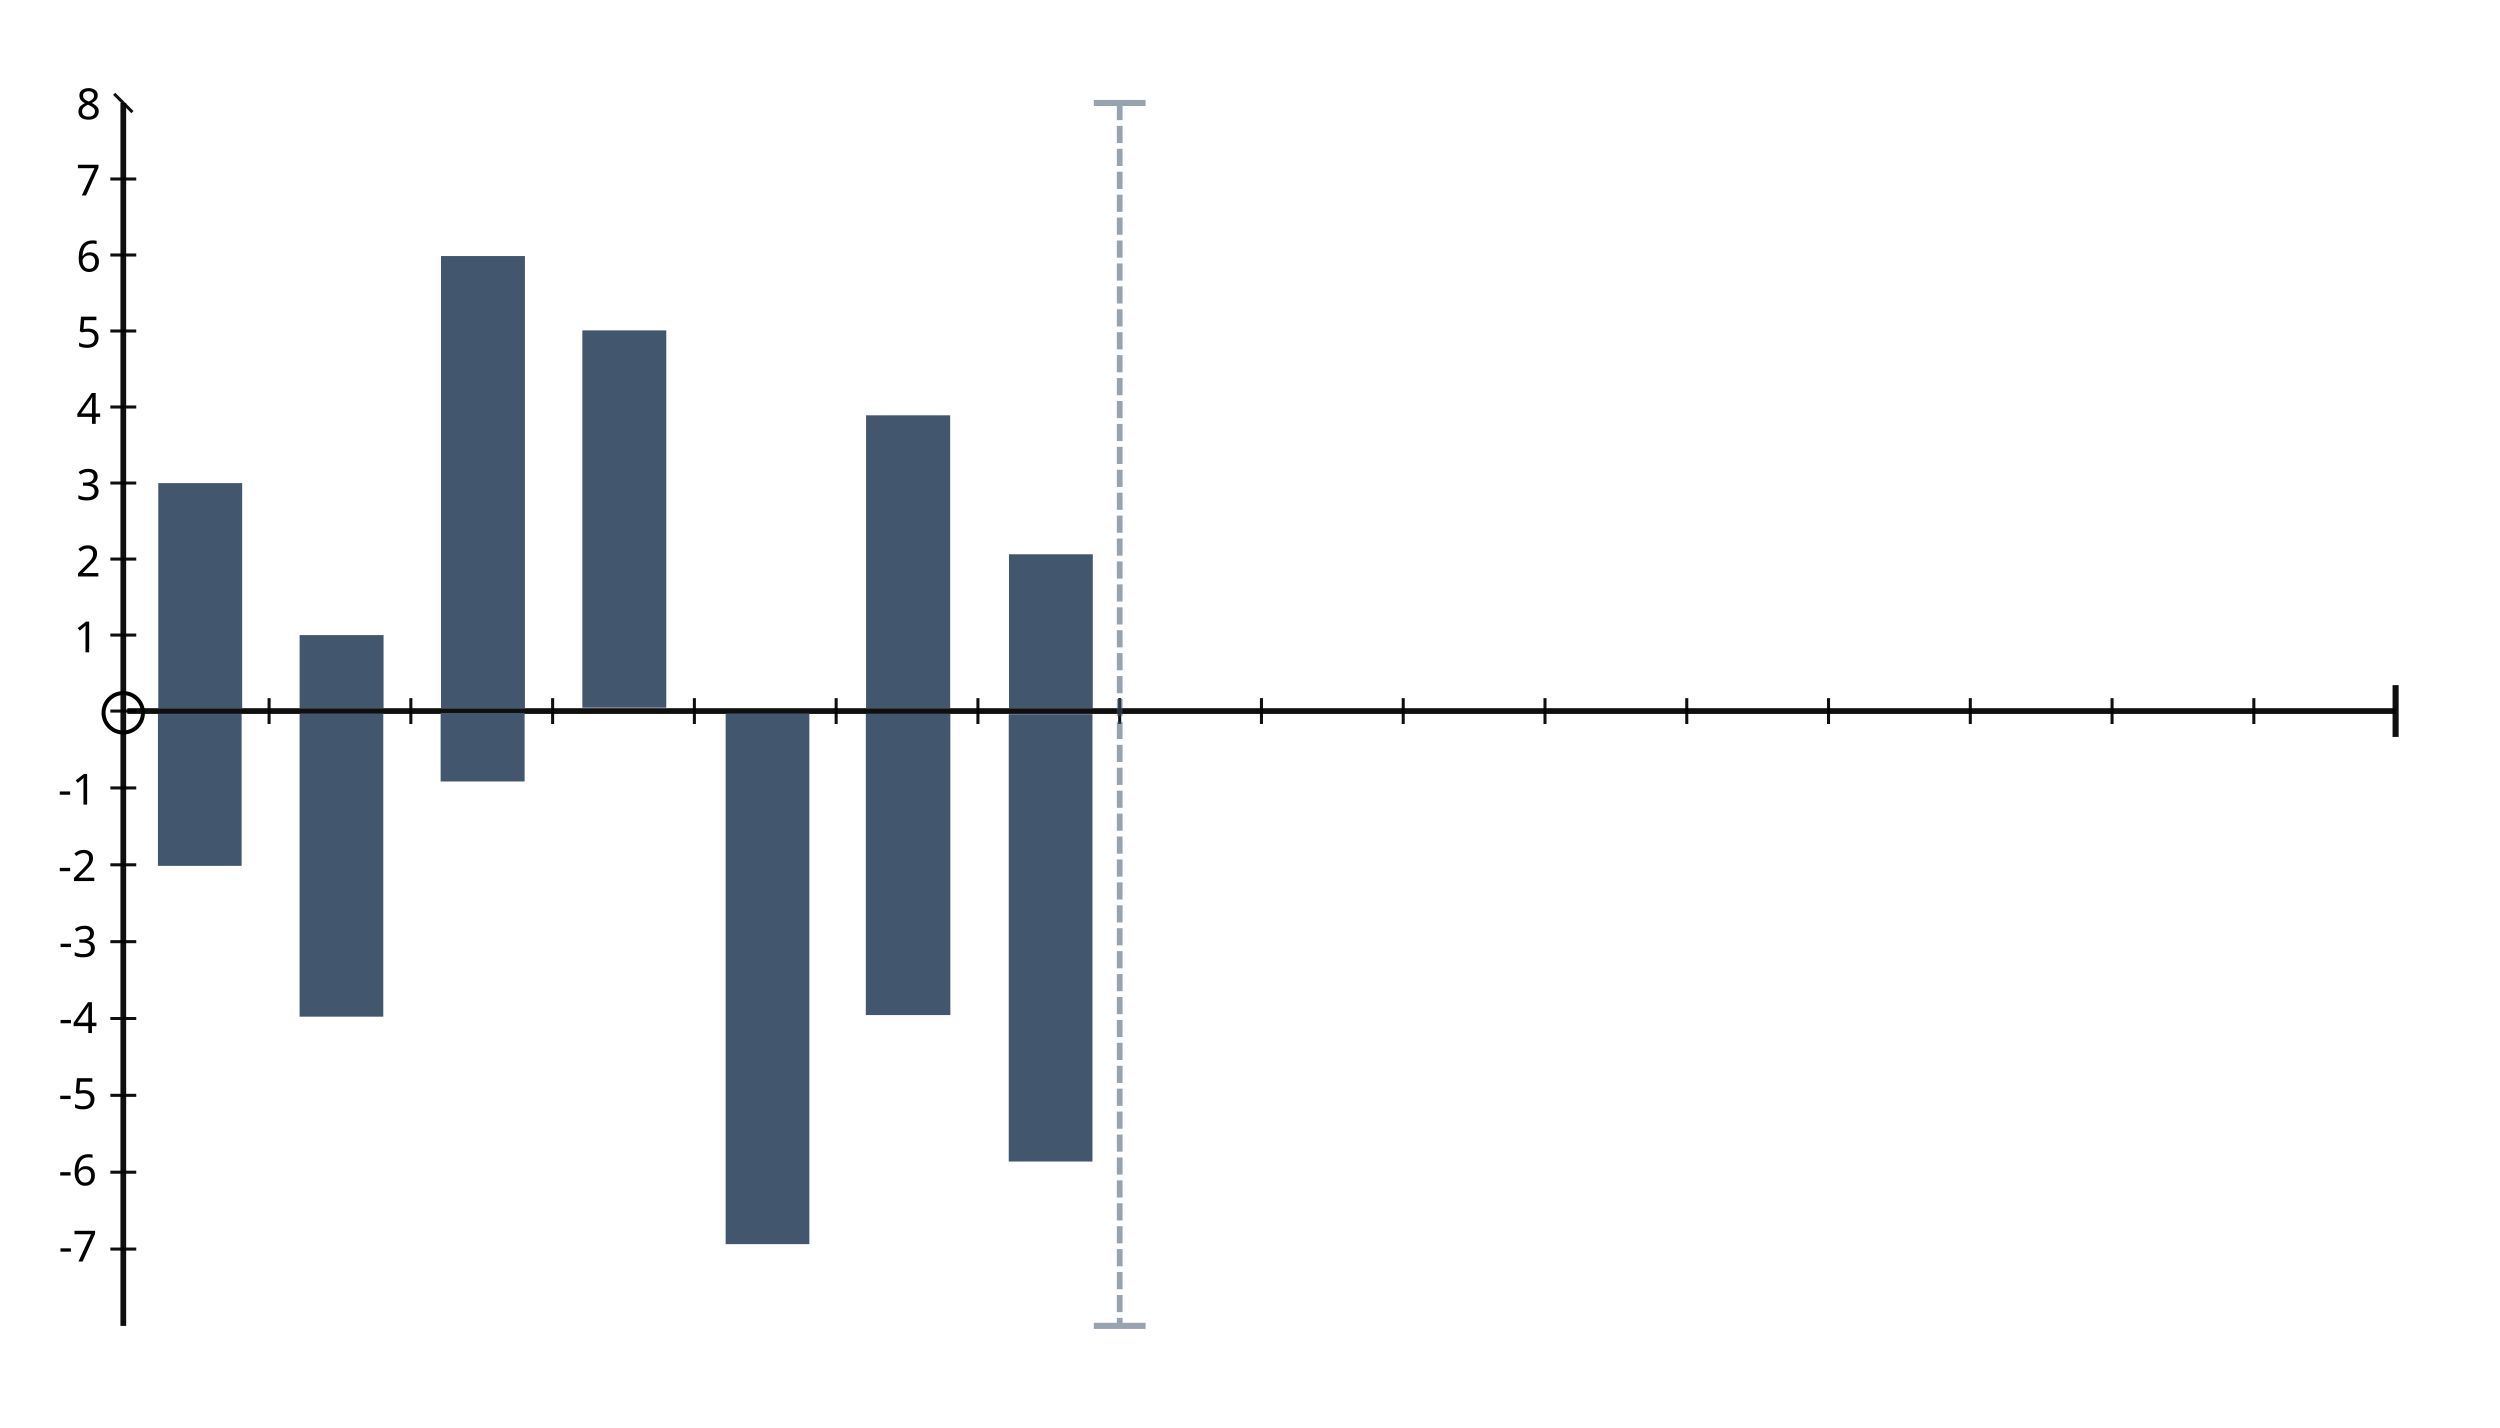
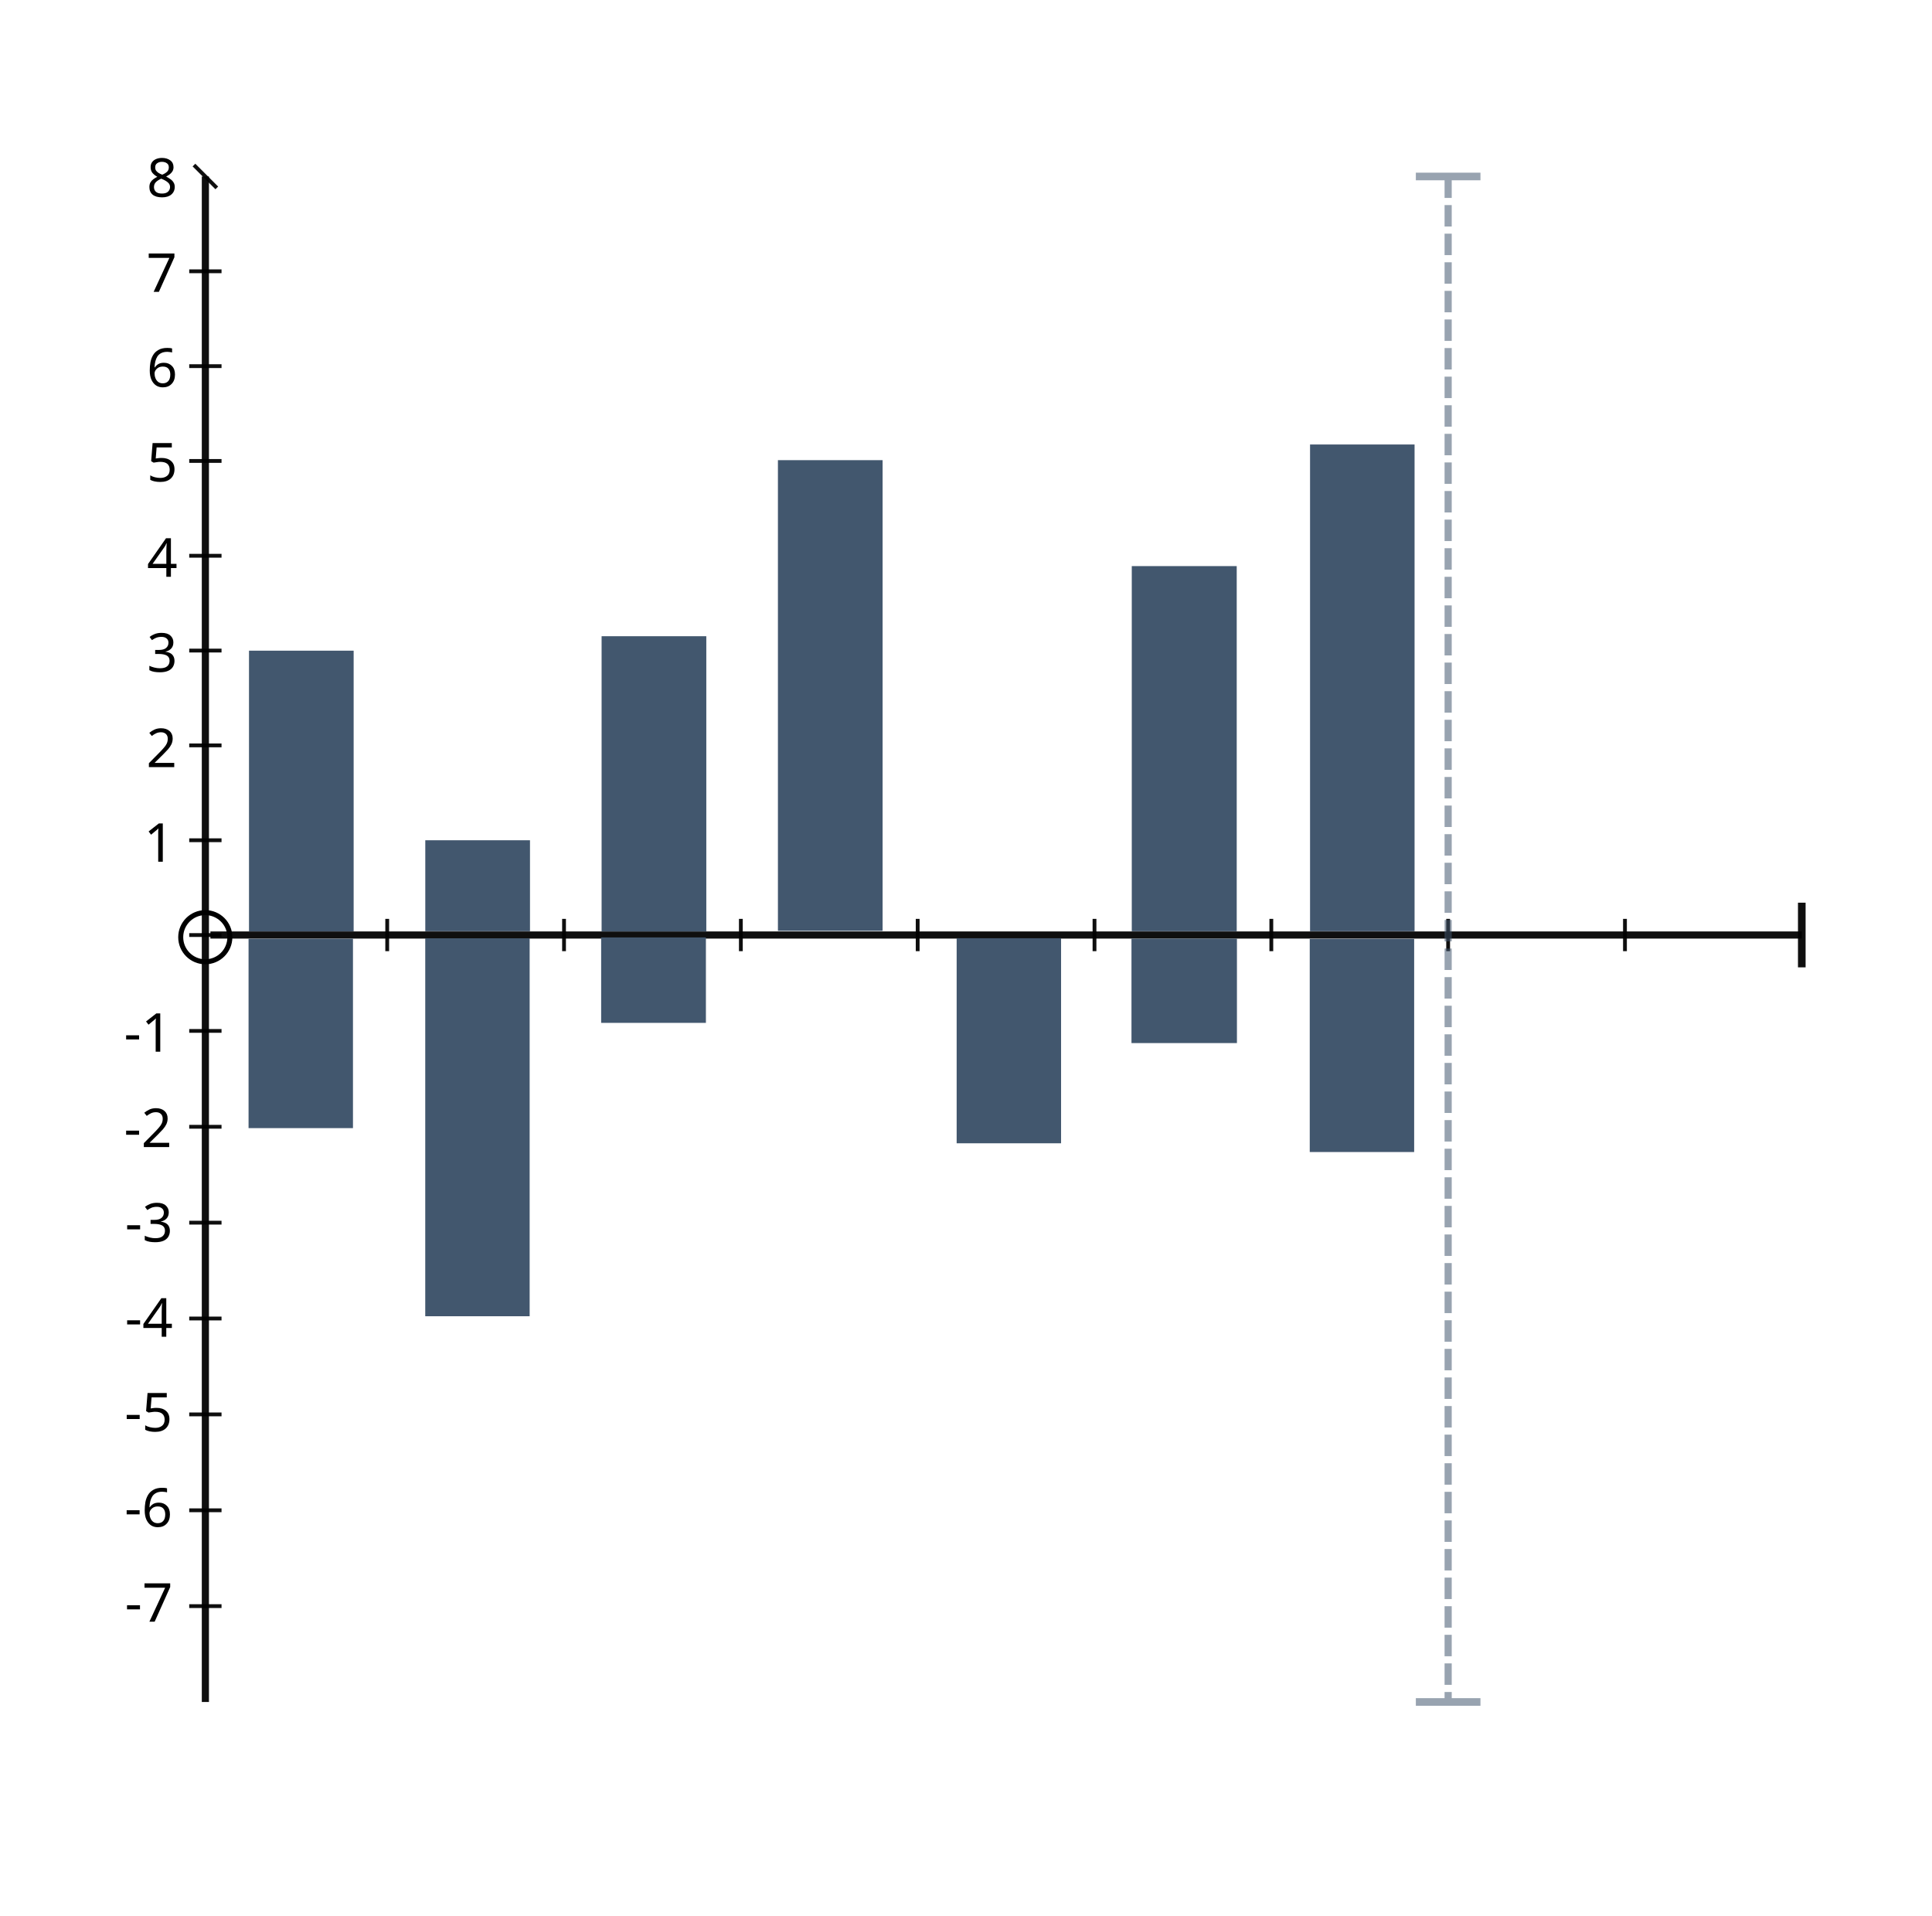
- <svg xmlns="http://www.w3.org/2000/svg" width="123.117mm" height="70.296mm" viewBox="0 0 436.241 249.079" id="svg8108" version="1.1">
+ <svg xmlns="http://www.w3.org/2000/svg" width="76.283mm" height="75.628mm" viewBox="0 0 270.293 267.973" id="svg8108" version="1.1">
  <defs id="defs8110">
-     <marker orient="auto" refY="0.0" refX="0.0" id="DiamondL" style="overflow:visible">
-       <path id="path12673" d="M 0,-7.071 L -7.071,0 L 0,7.071 L 7.071,0 L 0,-7.071 z " style="fill-rule:evenodd;stroke:#42576e;stroke-width:1pt;stroke-opacity:1;fill:#000017;fill-opacity:1" transform="scale(0.8)" />
+     <marker orient="auto" refY="0" refX="0" id="DiamondL" style="overflow:visible">
+       <path id="path12673" d="M 0,-7.071 -7.071,0 0,7.071 7.071,0 0,-7.071 Z" style="fill:#000017;fill-opacity:1;fill-rule:evenodd;stroke:#42576e;stroke-width:1pt;stroke-opacity:1" transform="scale(0.8,0.8)" />
    </marker>
    <marker style="overflow:visible" id="marker14764" refX="0" refY="0" orient="auto">
      <path transform="scale(0.8,0.8)" style="fill:#000017;fill-opacity:1;fill-rule:evenodd;stroke:#42576e;stroke-width:1pt;stroke-opacity:1" d="M 0,5.65 0,-5.65" id="path14766" />
    </marker>
    <marker orient="auto" refY="0" refX="0" id="StopM" style="overflow:visible">
      <path id="path12766" d="M 0,5.65 0,-5.65" style="fill:#42576e;fill-opacity:1;fill-rule:evenodd;stroke:#000000;stroke-width:1pt;stroke-opacity:0.941" transform="scale(0.4,0.4)" />
    </marker>
    <marker orient="auto" refY="0" refX="0" id="StopL" style="overflow:visible">
      <path id="path12763" d="M 0,5.65 0,-5.65" style="fill:#42576e;fill-opacity:1;fill-rule:evenodd;stroke:#000000;stroke-width:1pt;stroke-opacity:0.941" transform="scale(0.8,0.8)" />
    </marker>
  </defs>
-   <g id="layer1" transform="translate(-80.64873,-331.0669)">
-     <path style="fill:#42576e;fill-rule:evenodd;stroke:#000000;stroke-width:1px;stroke-linecap:butt;stroke-linejoin:miter;stroke-opacity:0.941;marker-start:url(#StopL);marker-mid:url(#StopM);fill-opacity:1" d="m 498.673,455.143 -24.738,0 -24.738,0 -24.738,0 -24.738,0 -24.738,0 -24.738,0 -24.738,0 -24.738,0 -24.738,0 -24.738,0 -24.738,0 -24.738,0 -24.738,0 -24.738,0 -24.738,0 -24.738,0 m -0.701,-106.109 0,13.264 0,13.264 0,13.264 0,13.264 0,13.264 0,13.264 0,13.264 0,13.264 0,13.411 0,13.411 0,13.411 0,13.411 0,13.411 0,13.411 0,13.411 0,13.41" id="path12588" />
+   <g id="layer1" transform="translate(-73.43214,-324.3464)">
+     <path style="fill:#42576e;fill-opacity:1;fill-rule:evenodd;stroke:#000000;stroke-width:1px;stroke-linecap:butt;stroke-linejoin:miter;stroke-opacity:0.941;marker-start:url(#StopL);marker-mid:url(#StopM)" d="m 325.508,455.143 -24.738,0 -24.738,0 -24.738,0 -24.738,0 -24.738,0 -24.738,0 -24.738,0 -24.738,0 -24.738,0 m -0.701,-106.109 0,13.264 0,13.264 0,13.264 0,13.264 0,13.264 0,13.264 0,13.264 0,13.264 0,13.411 0,13.411 0,13.411 0,13.411 0,13.411 0,13.411 0,13.411 0,13.41" id="path12588" />
    <circle style="opacity:1;fill:none;fill-opacity:1;stroke:#000000;stroke-width:0.7;stroke-miterlimit:0;stroke-dasharray:none;stroke-opacity:1" id="path14636" cx="102.153" cy="455.448" r="3.438" />
    <text xml:space="preserve" style="font-style:normal;font-weight:normal;font-size:40px;line-height:125%;font-family:sans-serif;letter-spacing:0px;word-spacing:0px;fill:#000000;fill-opacity:1;stroke:none;stroke-width:1px;stroke-linecap:butt;stroke-linejoin:miter;stroke-opacity:1" x="93.551" y="444.894" id="text14686">
      <tspan x="93.551" y="444.894" style="font-style:normal;font-variant:normal;font-weight:normal;font-stretch:normal;font-size:7.5px;line-height:125%;font-family:sans-serif;-inkscape-font-specification:'sans-serif, Normal';text-align:start;writing-mode:lr-tb;text-anchor:start" id="tspan14692">1</tspan>
    </text>
    <text xml:space="preserve" style="font-style:normal;font-variant:normal;font-weight:normal;font-stretch:normal;font-size:7.5px;line-height:125%;font-family:sans-serif;-inkscape-font-specification:'sans-serif, Normal';text-align:start;letter-spacing:0px;word-spacing:0px;writing-mode:lr-tb;text-anchor:start;fill:#000000;fill-opacity:1;stroke:none;stroke-width:1px;stroke-linecap:butt;stroke-linejoin:miter;stroke-opacity:1" x="93.902" y="431.656" id="text14698">
      <tspan id="tspan14700" x="93.902" y="431.656">2</tspan>
    </text>
    <text xml:space="preserve" style="font-style:normal;font-variant:normal;font-weight:normal;font-stretch:normal;font-size:7.5px;line-height:125%;font-family:sans-serif;-inkscape-font-specification:'sans-serif, Normal';text-align:start;letter-spacing:0px;word-spacing:0px;writing-mode:lr-tb;text-anchor:start;fill:#000000;fill-opacity:1;stroke:none;stroke-width:1px;stroke-linecap:butt;stroke-linejoin:miter;stroke-opacity:1" x="93.986" y="418.315" id="text14702">
      <tspan id="tspan14704" x="93.986" y="418.315">3</tspan>
    </text>
    <text xml:space="preserve" style="font-style:normal;font-variant:normal;font-weight:normal;font-stretch:normal;font-size:7.5px;line-height:125%;font-family:sans-serif;-inkscape-font-specification:'sans-serif, Normal';text-align:start;letter-spacing:0px;word-spacing:0px;writing-mode:lr-tb;text-anchor:start;fill:#000000;fill-opacity:1;stroke:none;stroke-width:1px;stroke-linecap:butt;stroke-linejoin:miter;stroke-opacity:1" x="93.983" y="405.031" id="text14706">
      <tspan id="tspan14708" x="93.983" y="405.031">4</tspan>
    </text>
    <text xml:space="preserve" style="font-style:normal;font-variant:normal;font-weight:normal;font-stretch:normal;font-size:7.5px;line-height:125%;font-family:sans-serif;-inkscape-font-specification:'sans-serif, Normal';text-align:start;letter-spacing:0px;word-spacing:0px;writing-mode:lr-tb;text-anchor:start;fill:#000000;fill-opacity:1;stroke:none;stroke-width:1px;stroke-linecap:butt;stroke-linejoin:miter;stroke-opacity:1" x="90.782" y="471.47" id="text14710">
      <tspan id="tspan14712" x="90.782" y="471.47">-1</tspan>
    </text>
    <text xml:space="preserve" style="font-style:normal;font-variant:normal;font-weight:normal;font-stretch:normal;font-size:7.5px;line-height:125%;font-family:sans-serif;-inkscape-font-specification:'sans-serif, Normal';text-align:start;letter-spacing:0px;word-spacing:0px;writing-mode:lr-tb;text-anchor:start;fill:#000000;fill-opacity:1;stroke:none;stroke-width:1px;stroke-linecap:butt;stroke-linejoin:miter;stroke-opacity:1" x="90.783" y="484.807" id="text14714">
      <tspan id="tspan14716" x="90.783" y="484.807">-2</tspan>
    </text>
    <text xml:space="preserve" style="font-style:normal;font-variant:normal;font-weight:normal;font-stretch:normal;font-size:7.5px;line-height:125%;font-family:sans-serif;-inkscape-font-specification:'sans-serif, Normal';text-align:start;letter-spacing:0px;word-spacing:0px;writing-mode:lr-tb;text-anchor:start;fill:#000000;fill-opacity:1;stroke:none;stroke-width:1px;stroke-linecap:butt;stroke-linejoin:miter;stroke-opacity:1" x="90.925" y="498.041" id="text14718">
      <tspan id="tspan14720" x="90.925" y="498.041">-3</tspan>
    </text>
    <text xml:space="preserve" style="font-style:normal;font-variant:normal;font-weight:normal;font-stretch:normal;font-size:7.5px;line-height:125%;font-family:sans-serif;-inkscape-font-specification:'sans-serif, Normal';text-align:start;letter-spacing:0px;word-spacing:0px;writing-mode:lr-tb;text-anchor:start;fill:#000000;fill-opacity:1;stroke:none;stroke-width:1px;stroke-linecap:butt;stroke-linejoin:miter;stroke-opacity:1" x="90.921" y="511.333" id="text14722">
      <tspan id="tspan14724" x="90.921" y="511.333">-4</tspan>
    </text>
    <text xml:space="preserve" style="font-style:normal;font-variant:normal;font-weight:normal;font-stretch:normal;font-size:7.5px;line-height:125%;font-family:sans-serif;-inkscape-font-specification:'sans-serif, Normal';text-align:start;letter-spacing:0px;word-spacing:0px;writing-mode:lr-tb;text-anchor:start;fill:#000000;fill-opacity:1;stroke:none;stroke-width:1px;stroke-linecap:butt;stroke-linejoin:miter;stroke-opacity:1" x="90.863" y="524.567" id="text14726">
      <tspan id="tspan14728" x="90.863" y="524.567">-5</tspan>
    </text>
    <text xml:space="preserve" style="font-style:normal;font-variant:normal;font-weight:normal;font-stretch:normal;font-size:7.5px;line-height:125%;font-family:sans-serif;-inkscape-font-specification:'sans-serif, Normal';text-align:start;letter-spacing:0px;word-spacing:0px;writing-mode:lr-tb;text-anchor:start;fill:#000000;fill-opacity:1;stroke:none;stroke-width:1px;stroke-linecap:butt;stroke-linejoin:miter;stroke-opacity:1" x="93.983" y="391.69" id="text14730">
      <tspan id="tspan14732" x="93.983" y="391.69">5</tspan>
    </text>
    <text xml:space="preserve" style="font-style:normal;font-variant:normal;font-weight:normal;font-stretch:normal;font-size:7.5px;line-height:125%;font-family:sans-serif;-inkscape-font-specification:'sans-serif, Normal';text-align:start;letter-spacing:0px;word-spacing:0px;writing-mode:lr-tb;text-anchor:start;fill:#000000;fill-opacity:1;stroke:none;stroke-width:1px;stroke-linecap:butt;stroke-linejoin:miter;stroke-opacity:1" x="93.975" y="378.452" id="text14734">
      <tspan id="tspan14736" x="93.975" y="378.452">6</tspan>
    </text>
    <text xml:space="preserve" style="font-style:normal;font-variant:normal;font-weight:normal;font-stretch:normal;font-size:7.5px;line-height:125%;font-family:sans-serif;-inkscape-font-specification:'sans-serif, Normal';text-align:start;letter-spacing:0px;word-spacing:0px;writing-mode:lr-tb;text-anchor:start;fill:#000000;fill-opacity:1;stroke:none;stroke-width:1px;stroke-linecap:butt;stroke-linejoin:miter;stroke-opacity:1" x="93.91" y="365.168" id="text14738">
      <tspan id="tspan14740" x="93.91" y="365.168">7</tspan>
    </text>
    <text xml:space="preserve" style="font-style:normal;font-variant:normal;font-weight:normal;font-stretch:normal;font-size:7.5px;line-height:125%;font-family:sans-serif;-inkscape-font-specification:'sans-serif, Normal';text-align:start;letter-spacing:0px;word-spacing:0px;writing-mode:lr-tb;text-anchor:start;fill:#000000;fill-opacity:1;stroke:none;stroke-width:1px;stroke-linecap:butt;stroke-linejoin:miter;stroke-opacity:1" x="93.957" y="351.876" id="text14742">
      <tspan id="tspan14744" x="93.957" y="351.876">8</tspan>
    </text>
    <text xml:space="preserve" style="font-style:normal;font-variant:normal;font-weight:normal;font-stretch:normal;font-size:7.5px;line-height:125%;font-family:sans-serif;-inkscape-font-specification:'sans-serif, Normal';text-align:start;letter-spacing:0px;word-spacing:0px;writing-mode:lr-tb;text-anchor:start;fill:#000000;fill-opacity:1;stroke:none;stroke-width:1px;stroke-linecap:butt;stroke-linejoin:miter;stroke-opacity:1" x="90.855" y="537.905" id="text14746">
      <tspan id="tspan14748" x="90.855" y="537.905">-6</tspan>
    </text>
    <text xml:space="preserve" style="font-style:normal;font-variant:normal;font-weight:normal;font-stretch:normal;font-size:7.5px;line-height:125%;font-family:sans-serif;-inkscape-font-specification:'sans-serif, Normal';text-align:start;letter-spacing:0px;word-spacing:0px;writing-mode:lr-tb;text-anchor:start;fill:#000000;fill-opacity:1;stroke:none;stroke-width:1px;stroke-linecap:butt;stroke-linejoin:miter;stroke-opacity:1" x="90.907" y="551.196" id="text14750">
      <tspan id="tspan14752" x="90.907" y="551.196">-7</tspan>
    </text>
    <path style="opacity:0.546;fill:#000017;fill-opacity:1;fill-rule:evenodd;stroke:#42576e;stroke-width:1;stroke-linecap:butt;stroke-linejoin:miter;stroke-miterlimit:4;stroke-dasharray:3, 1;stroke-dashoffset:0;stroke-opacity:1;marker-start:url(#marker14764);marker-mid:url(#DiamondL);marker-end:url(#marker14764)" d="m 276.033,349.034 0,213.395" id="path14756" />
    <rect style="opacity:1;fill:#42576e;fill-opacity:1;stroke:none;stroke-width:1;stroke-miterlimit:4;stroke-dasharray:3, 1;stroke-dashoffset:0;stroke-opacity:1" id="rect17476" width="14.641" height="39.265" x="108.267" y="415.367" ry="0" />
    <rect style="opacity:1;fill:#42576e;fill-opacity:1;stroke:none;stroke-width:1;stroke-miterlimit:4;stroke-dasharray:3, 1;stroke-dashoffset:0;stroke-opacity:1" id="rect22008" width="14.648" height="12.727" x="132.931" y="441.887" />
-     <rect style="opacity:1;fill:#42576e;fill-opacity:1;stroke:none;stroke-width:1;stroke-miterlimit:4;stroke-dasharray:3, 1;stroke-dashoffset:0;stroke-opacity:1" id="rect22010" width="14.648" height="78.903" x="157.598" y="375.744" />
+     <rect style="opacity:1;fill:#42576e;fill-opacity:1;stroke:none;stroke-width:1;stroke-miterlimit:4;stroke-dasharray:3, 1;stroke-dashoffset:0;stroke-opacity:1" id="rect22010" width="14.648" height="41.302" x="157.598" y="413.345" />
    <rect style="opacity:1;fill:#42576e;fill-opacity:1;stroke:none;stroke-width:1;stroke-miterlimit:4;stroke-dasharray:3, 1;stroke-dashoffset:0;stroke-opacity:1" id="rect22012" width="14.645" height="65.843" x="182.266" y="388.716" />
    <rect style="opacity:1;fill:#42576e;fill-opacity:1;stroke:none;stroke-width:1;stroke-miterlimit:4;stroke-dasharray:3, 1;stroke-dashoffset:0;stroke-opacity:1" id="rect22016" width="14.682" height="51.077" x="231.771" y="403.537" />
-     <rect style="opacity:1;fill:#42576e;fill-opacity:1;stroke:none;stroke-width:1;stroke-miterlimit:4;stroke-dasharray:3, 1;stroke-dashoffset:0;stroke-opacity:1" id="rect22018" width="14.623" height="26.827" x="256.712" y="427.787" />
+     <rect style="opacity:1;fill:#42576e;fill-opacity:1;stroke:none;stroke-width:1;stroke-miterlimit:4;stroke-dasharray:3, 1;stroke-dashoffset:0;stroke-opacity:1" id="rect22018" width="14.623" height="68.088" x="256.712" y="386.525" />
    <rect style="opacity:1;fill:#42576e;fill-opacity:1;stroke:none;stroke-width:1;stroke-miterlimit:4;stroke-dasharray:3, 1;stroke-dashoffset:0;stroke-opacity:1" id="rect22039" width="14.607" height="26.493" x="108.206" y="455.663" />
    <rect style="opacity:1;fill:#42576e;fill-opacity:1;stroke:none;stroke-width:1;stroke-miterlimit:4;stroke-dasharray:3, 1;stroke-dashoffset:0;stroke-opacity:1" id="rect26531" width="14.607" height="52.868" x="132.925" y="455.604" />
    <rect style="opacity:1;fill:#42576e;fill-opacity:1;stroke:none;stroke-width:1;stroke-miterlimit:4;stroke-dasharray:3, 1;stroke-dashoffset:0;stroke-opacity:1" id="rect26533" width="14.656" height="11.955" x="157.535" y="455.478" />
-     <rect style="opacity:1;fill:#42576e;fill-opacity:1;stroke:none;stroke-width:1;stroke-miterlimit:4;stroke-dasharray:3, 1;stroke-dashoffset:0;stroke-opacity:1" id="rect26535" width="14.608" height="92.575" x="207.271" y="455.59" />
-     <rect style="opacity:1;fill:#42576e;fill-opacity:1;stroke:none;stroke-width:1;stroke-miterlimit:4;stroke-dasharray:3, 1;stroke-dashoffset:0;stroke-opacity:1" id="rect26537" width="14.753" height="52.544" x="231.73" y="455.649" />
-     <rect style="opacity:1;fill:#42576e;fill-opacity:1;stroke:none;stroke-width:1;stroke-miterlimit:4;stroke-dasharray:3, 1;stroke-dashoffset:0;stroke-opacity:1" id="rect26542" width="14.608" height="78.061" x="256.67" y="455.689" />
-     <flowRoot xml:space="preserve" id="flowRoot26544" style="font-style:normal;font-variant:normal;font-weight:normal;font-stretch:normal;font-size:7.5px;line-height:125%;font-family:sans-serif;-inkscape-font-specification:'sans-serif, Normal';text-align:start;letter-spacing:0px;word-spacing:0px;writing-mode:lr-tb;text-anchor:start;opacity:0.546;fill:#42576e;fill-opacity:1;stroke:none;stroke-width:1px;stroke-linecap:butt;stroke-linejoin:miter;stroke-opacity:1;" transform="translate(76.23423,328.3495)">
+     <rect style="opacity:1;fill:#42576e;fill-opacity:1;stroke:none;stroke-width:1;stroke-miterlimit:4;stroke-dasharray:3, 1;stroke-dashoffset:0;stroke-opacity:1" id="rect26535" width="14.608" height="28.687" x="207.271" y="455.59" />
+     <rect style="opacity:1;fill:#42576e;fill-opacity:1;stroke:none;stroke-width:1;stroke-miterlimit:4;stroke-dasharray:3, 1;stroke-dashoffset:0;stroke-opacity:1" id="rect26537" width="14.753" height="14.61" x="231.73" y="455.649" />
+     <rect style="opacity:1;fill:#42576e;fill-opacity:1;stroke:none;stroke-width:1;stroke-miterlimit:4;stroke-dasharray:3, 1;stroke-dashoffset:0;stroke-opacity:1" id="rect26542" width="14.608" height="29.811" x="256.67" y="455.689" />
+     <flowRoot xml:space="preserve" id="flowRoot26544" style="font-style:normal;font-variant:normal;font-weight:normal;font-stretch:normal;font-size:7.5px;line-height:125%;font-family:sans-serif;-inkscape-font-specification:'sans-serif, Normal';text-align:start;letter-spacing:0px;word-spacing:0px;writing-mode:lr-tb;text-anchor:start;opacity:0.546;fill:#42576e;fill-opacity:1;stroke:none;stroke-width:1px;stroke-linecap:butt;stroke-linejoin:miter;stroke-opacity:1" transform="translate(76.23423,328.3495)">
      <flowRegion id="flowRegion26546">
-         <rect id="rect26548" width="30.446" height="12.045" x="184.783" y="234.948" style="fill:#42576e;fill-opacity:1;" />
+         <rect id="rect26548" width="30.446" height="12.045" x="184.783" y="234.948" style="fill:#42576e;fill-opacity:1" />
      </flowRegion>
-       <flowPara id="flowPara26550" style="font-style:normal;font-variant:normal;font-weight:normal;font-stretch:normal;font-size:5px;line-height:125%;font-family:sans-serif;-inkscape-font-specification:'sans-serif, Normal';text-align:center;writing-mode:lr-tb;text-anchor:middle;opacity:0.637;fill:#42576e;fill-opacity:1;">Time</flowPara>
-       <flowPara id="flowPara26552" style="font-style:normal;font-variant:normal;font-weight:normal;font-stretch:normal;font-size:5px;line-height:125%;font-family:sans-serif;-inkscape-font-specification:'sans-serif, Normal';text-align:center;writing-mode:lr-tb;text-anchor:middle;opacity:0.637;fill:#42576e;fill-opacity:1;">0:16:32</flowPara>
+       <flowPara id="flowPara26550" style="font-style:normal;font-variant:normal;font-weight:normal;font-stretch:normal;font-size:5px;line-height:125%;font-family:sans-serif;-inkscape-font-specification:'sans-serif, Normal';text-align:center;writing-mode:lr-tb;text-anchor:middle;opacity:0.637;fill:#42576e;fill-opacity:1">Time</flowPara>
+       <flowPara id="flowPara26552" style="font-style:normal;font-variant:normal;font-weight:normal;font-stretch:normal;font-size:5px;line-height:125%;font-family:sans-serif;-inkscape-font-specification:'sans-serif, Normal';text-align:center;writing-mode:lr-tb;text-anchor:middle;opacity:0.637;fill:#42576e;fill-opacity:1">0:16:32</flowPara>
    </flowRoot>
-     <flowRoot xml:space="preserve" id="flowRoot26614" style="font-style:normal;font-variant:normal;font-weight:bold;font-stretch:normal;font-size:2.344px;line-height:125%;font-family:sans-serif;-inkscape-font-specification:'sans-serif, Bold';text-align:start;letter-spacing:0px;word-spacing:0px;writing-mode:lr-tb;text-anchor:start;opacity:0.546;fill:#42576e;fill-opacity:1;stroke:none;stroke-width:1px;stroke-linecap:butt;stroke-linejoin:miter;stroke-opacity:1;" transform="matrix(1.712825,0,0,2.65745,-38.47454,327.8707)">
+     <flowRoot xml:space="preserve" id="flowRoot26614" style="font-style:normal;font-variant:normal;font-weight:bold;font-stretch:normal;font-size:2.344px;line-height:125%;font-family:sans-serif;-inkscape-font-specification:'sans-serif, Bold';text-align:start;letter-spacing:0px;word-spacing:0px;writing-mode:lr-tb;text-anchor:start;opacity:0.546;fill:#42576e;fill-opacity:1;stroke:none;stroke-width:1px;stroke-linecap:butt;stroke-linejoin:miter;stroke-opacity:1" transform="matrix(1.712825,0,0,2.65745,-38.47454,327.8707)">
      <flowRegion id="flowRegion26616">
-         <rect id="rect26618" width="17.935" height="6.25" x="179.62" y="4.785" style="font-style:normal;font-variant:normal;font-weight:bold;font-stretch:normal;font-size:2.344px;line-height:125%;font-family:sans-serif;-inkscape-font-specification:'sans-serif, Bold';text-align:start;writing-mode:lr-tb;text-anchor:start;fill:#42576e;fill-opacity:1;" />
+         <rect id="rect26618" width="17.935" height="6.25" x="179.62" y="4.785" style="font-style:normal;font-variant:normal;font-weight:bold;font-stretch:normal;font-size:2.344px;line-height:125%;font-family:sans-serif;-inkscape-font-specification:'sans-serif, Bold';text-align:start;writing-mode:lr-tb;text-anchor:start;fill:#42576e;fill-opacity:1" />
      </flowRegion>
-       <flowPara id="flowPara26620" style="font-style:normal;font-variant:normal;font-weight:bold;font-stretch:normal;font-size:2.344px;line-height:125%;font-family:sans-serif;-inkscape-font-specification:'sans-serif, Bold';text-align:start;writing-mode:lr-tb;text-anchor:start;opacity:0.546;fill:#42576e;fill-opacity:1;">Slide 7</flowPara>
+       <flowPara id="flowPara26620" style="font-style:normal;font-variant:normal;font-weight:bold;font-stretch:normal;font-size:2.344px;line-height:125%;font-family:sans-serif;-inkscape-font-specification:'sans-serif, Bold';text-align:start;writing-mode:lr-tb;text-anchor:start;opacity:0.546;fill:#42576e;fill-opacity:1">Slide 7</flowPara>
    </flowRoot>
  </g>
</svg>
